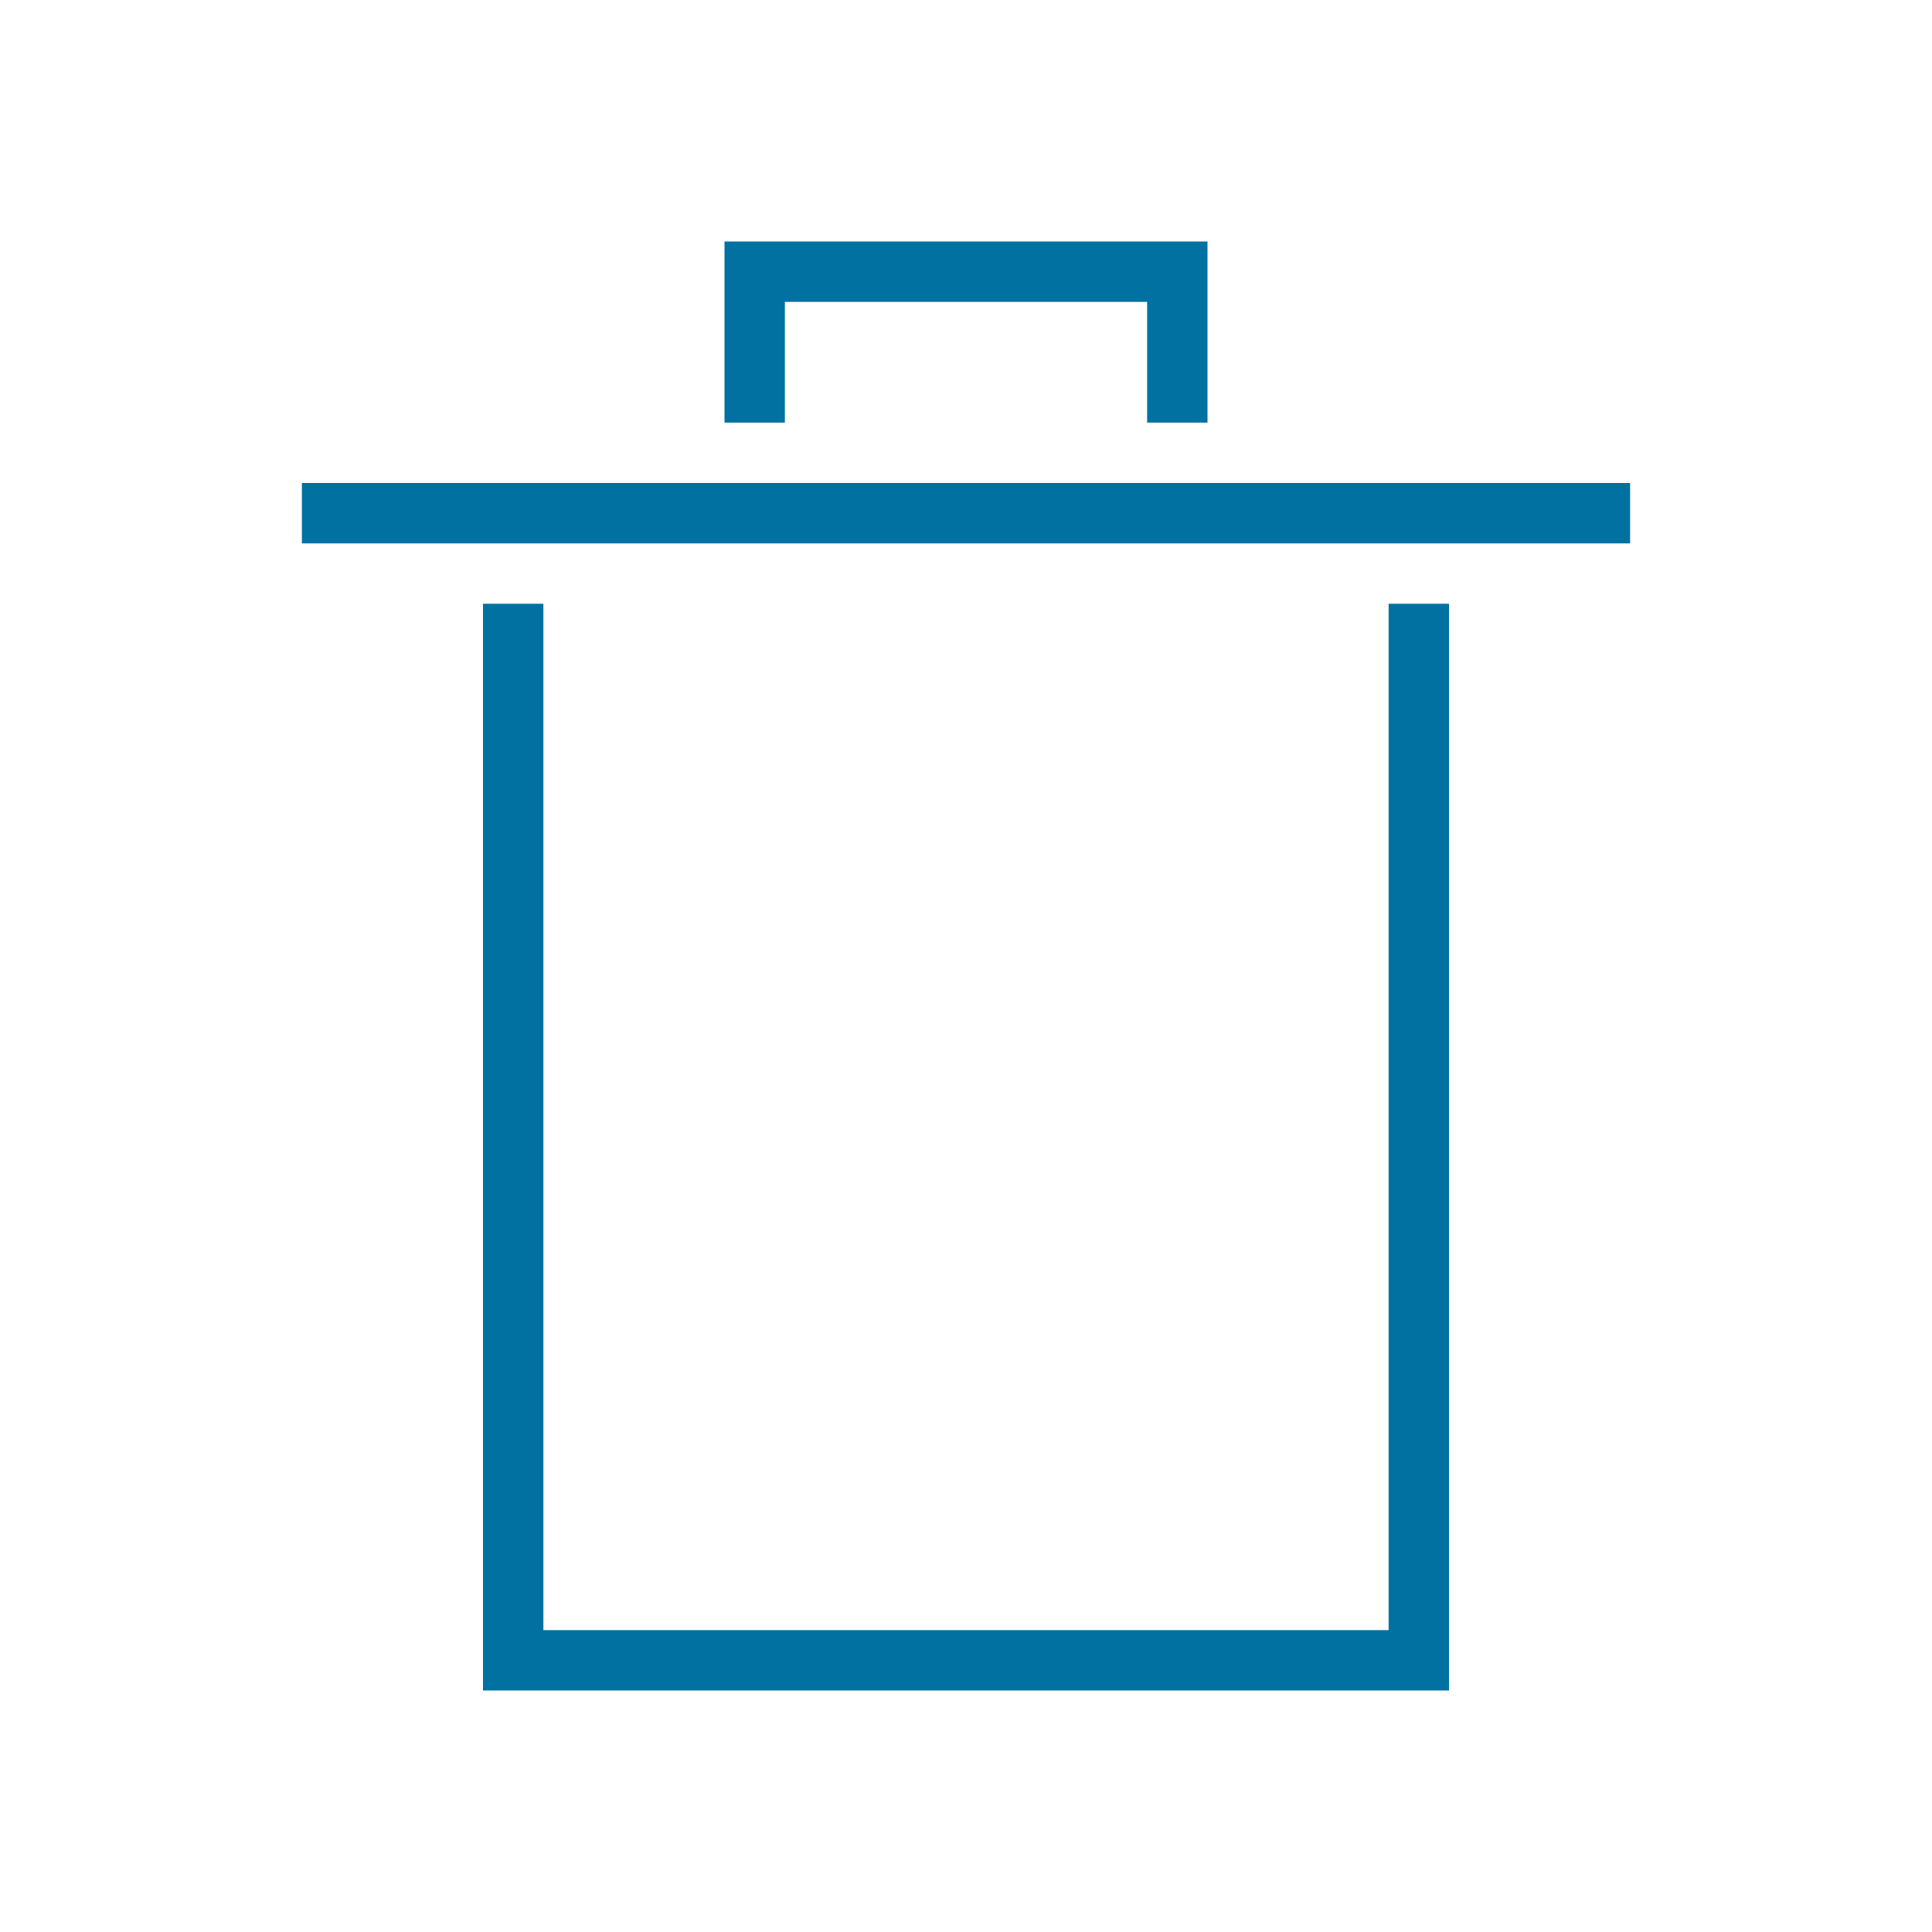
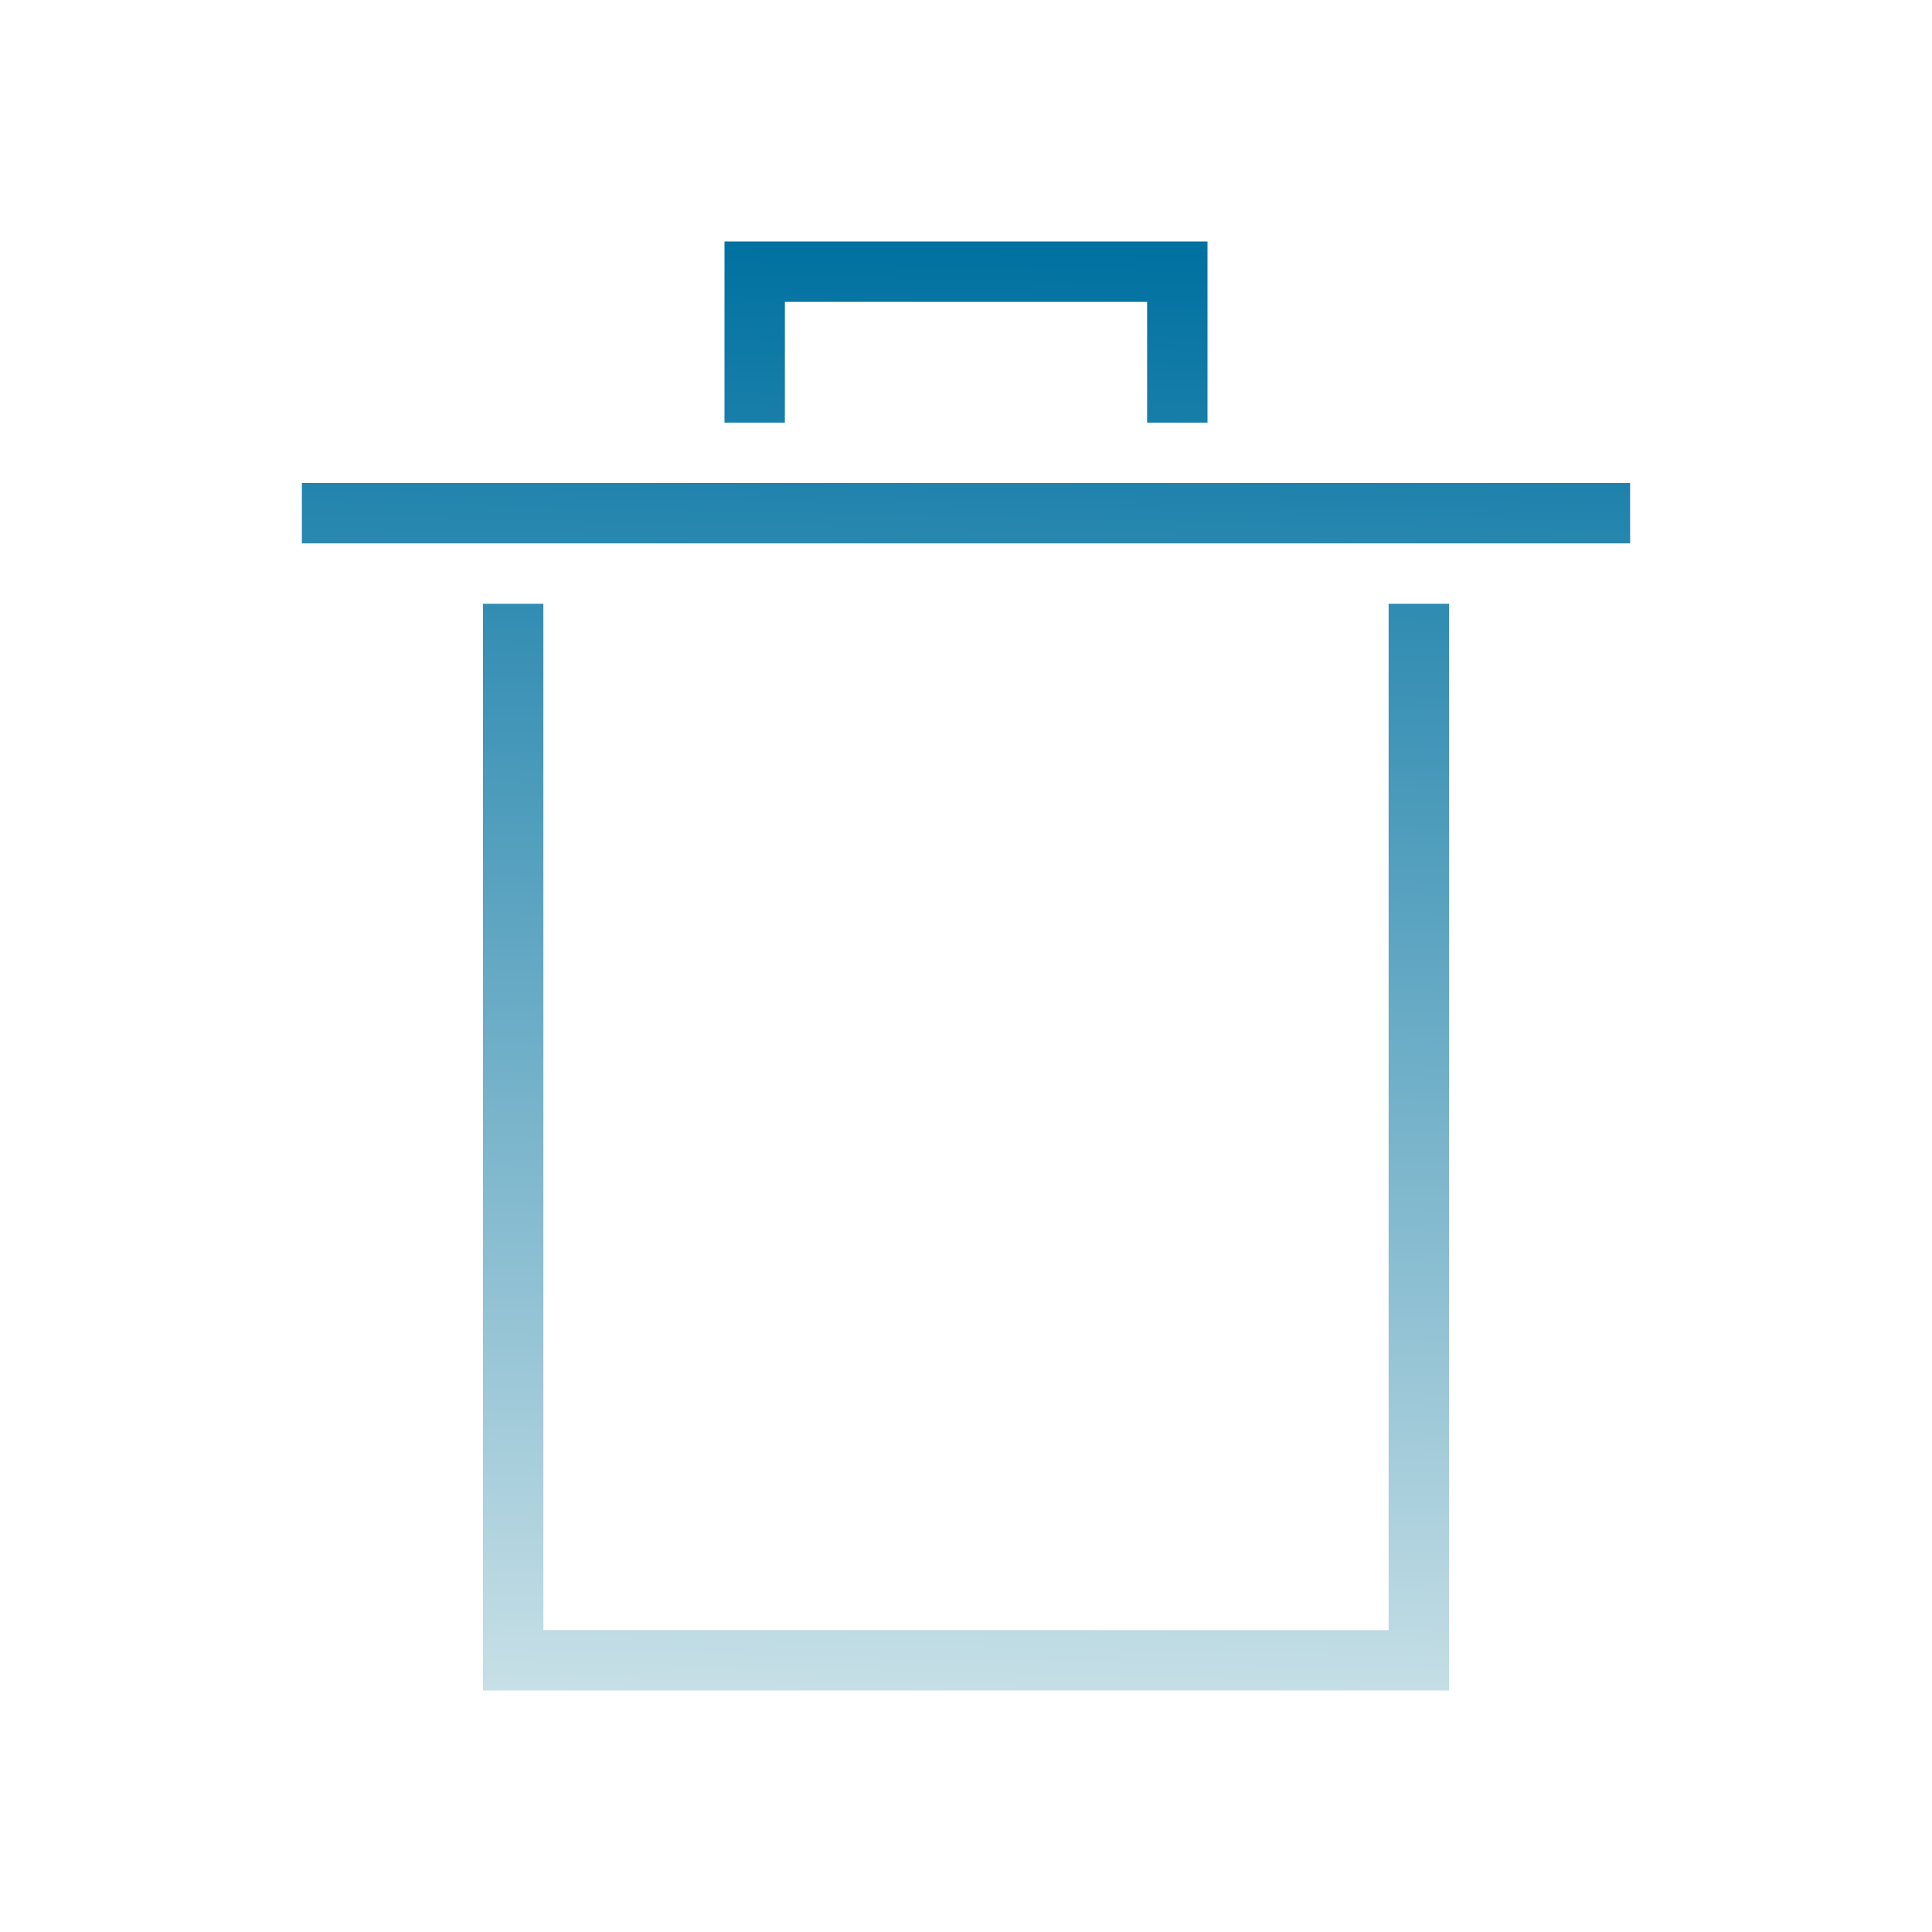
- <svg xmlns="http://www.w3.org/2000/svg" id="svg2" viewBox="0 0 32 32" version="1.1" width="32" height="32">
-   <defs id="defs15" />
+ <svg xmlns="http://www.w3.org/2000/svg" xmlns:xlink="http://www.w3.org/1999/xlink" id="svg2" viewBox="0 0 32 32" version="1.1" width="32" height="32">
+   <defs id="defs15">
+     <linearGradient id="linearGradient843">
+       <stop style="stop-color:#0071a1;stop-opacity:1;" offset="0" id="stop839" />
+       <stop style="stop-color:#c8e0e7;stop-opacity:1" offset="1" id="stop841" />
+     </linearGradient>
+     <linearGradient xlink:href="#linearGradient843" id="linearGradient845" x1="38.448" y1="4.105" x2="37.907" y2="28.244" gradientUnits="userSpaceOnUse" />
+     <linearGradient xlink:href="#linearGradient843" id="linearGradient855" gradientUnits="userSpaceOnUse" x1="11.321" y1="13.026" x2="11.094" y2="29.089" />
+     <linearGradient xlink:href="#linearGradient843" id="linearGradient865" gradientUnits="userSpaceOnUse" x1="-7.917" y1="18.254" x2="-7.893" y2="29.671" />
+   </defs>
  <style type="text/css" id="current-color-scheme" />
  <g id="22-22-edit-delete" transform="translate(-30.50209)">
    <path id="path9" d="M 0,10 V 32 H 22 V 10 Z" style="fill:none" />
-     <path id="path832" d="m 8,13 v 2 h 1 v -1 h 4 v 1 h 1 v -2 z m -4,3 v 1 h 14 v -1 z m 2,2 V 29 H 16 V 18 H 15 V 28 H 7 V 18 Z" class="ColorScheme-NegativeText" style="color:#da4453;fill:#0071a1;fill-opacity:1" />
+     <path id="path832" d="m 8,13 v 2 h 1 v -1 h 4 v 1 h 1 v -2 z m -4,3 v 1 h 14 v -1 z m 2,2 V 29 H 16 V 18 H 15 V 28 H 7 V 18 Z" class="ColorScheme-NegativeText" style="color:#da4453;fill:url(#linearGradient855);fill-opacity:1.0" />
  </g>
  <g id="edit-delete" transform="translate(-22)">
    <path id="path14" d="M 22,0 V 32 H 54 V 0 Z" style="fill:none" />
-     <path id="path863" d="M 46,10 V 28 H 30 V 10 h 1 V 27 H 45 V 10 Z M 49,8 H 27 V 9 H 49 Z M 42,4 V 7 H 41 V 5 H 35 V 7 H 34 V 4 Z" class="ColorScheme-NegativeText" style="color:#da4453;fill:#0071a1;fill-opacity:1" />
+     <path id="path863" d="M 46,10 V 28 H 30 V 10 h 1 V 27 H 45 V 10 Z M 49,8 H 27 V 9 H 49 Z M 42,4 V 7 H 41 V 5 H 35 V 7 H 34 V 4 Z" class="ColorScheme-NegativeText" style="color:#da4453;fill:url(#linearGradient845);fill-opacity:1" />
  </g>
  <g id="16-16-edit-delete" transform="translate(-30.50209)">
    <path id="rect925" d="M -16,16 H 0 v 16 h -16 z" style="fill:none" />
-     <path id="path915" d="m -11,18 v 2 h 1 v -1 h 4 v 1 h 1 v -2 h -5 z m -3,3 v 1 h 2 v 8 h 8 v -8 h 2 v -1 z m 3,1 h 6 v 7 h -6 z" class="ColorScheme-NegativeText" style="color:#da4453;fill:#0071a1;fill-opacity:1" />
+     <path id="path915" d="m -11,18 v 2 h 1 v -1 h 4 v 1 h 1 v -2 h -5 z m -3,3 v 1 h 2 v 8 h 8 v -8 h 2 v -1 z m 3,1 h 6 v 7 h -6 z" class="ColorScheme-NegativeText" style="color:#da4453;fill:url(#linearGradient865);fill-opacity:1.0" />
  </g>
</svg>
